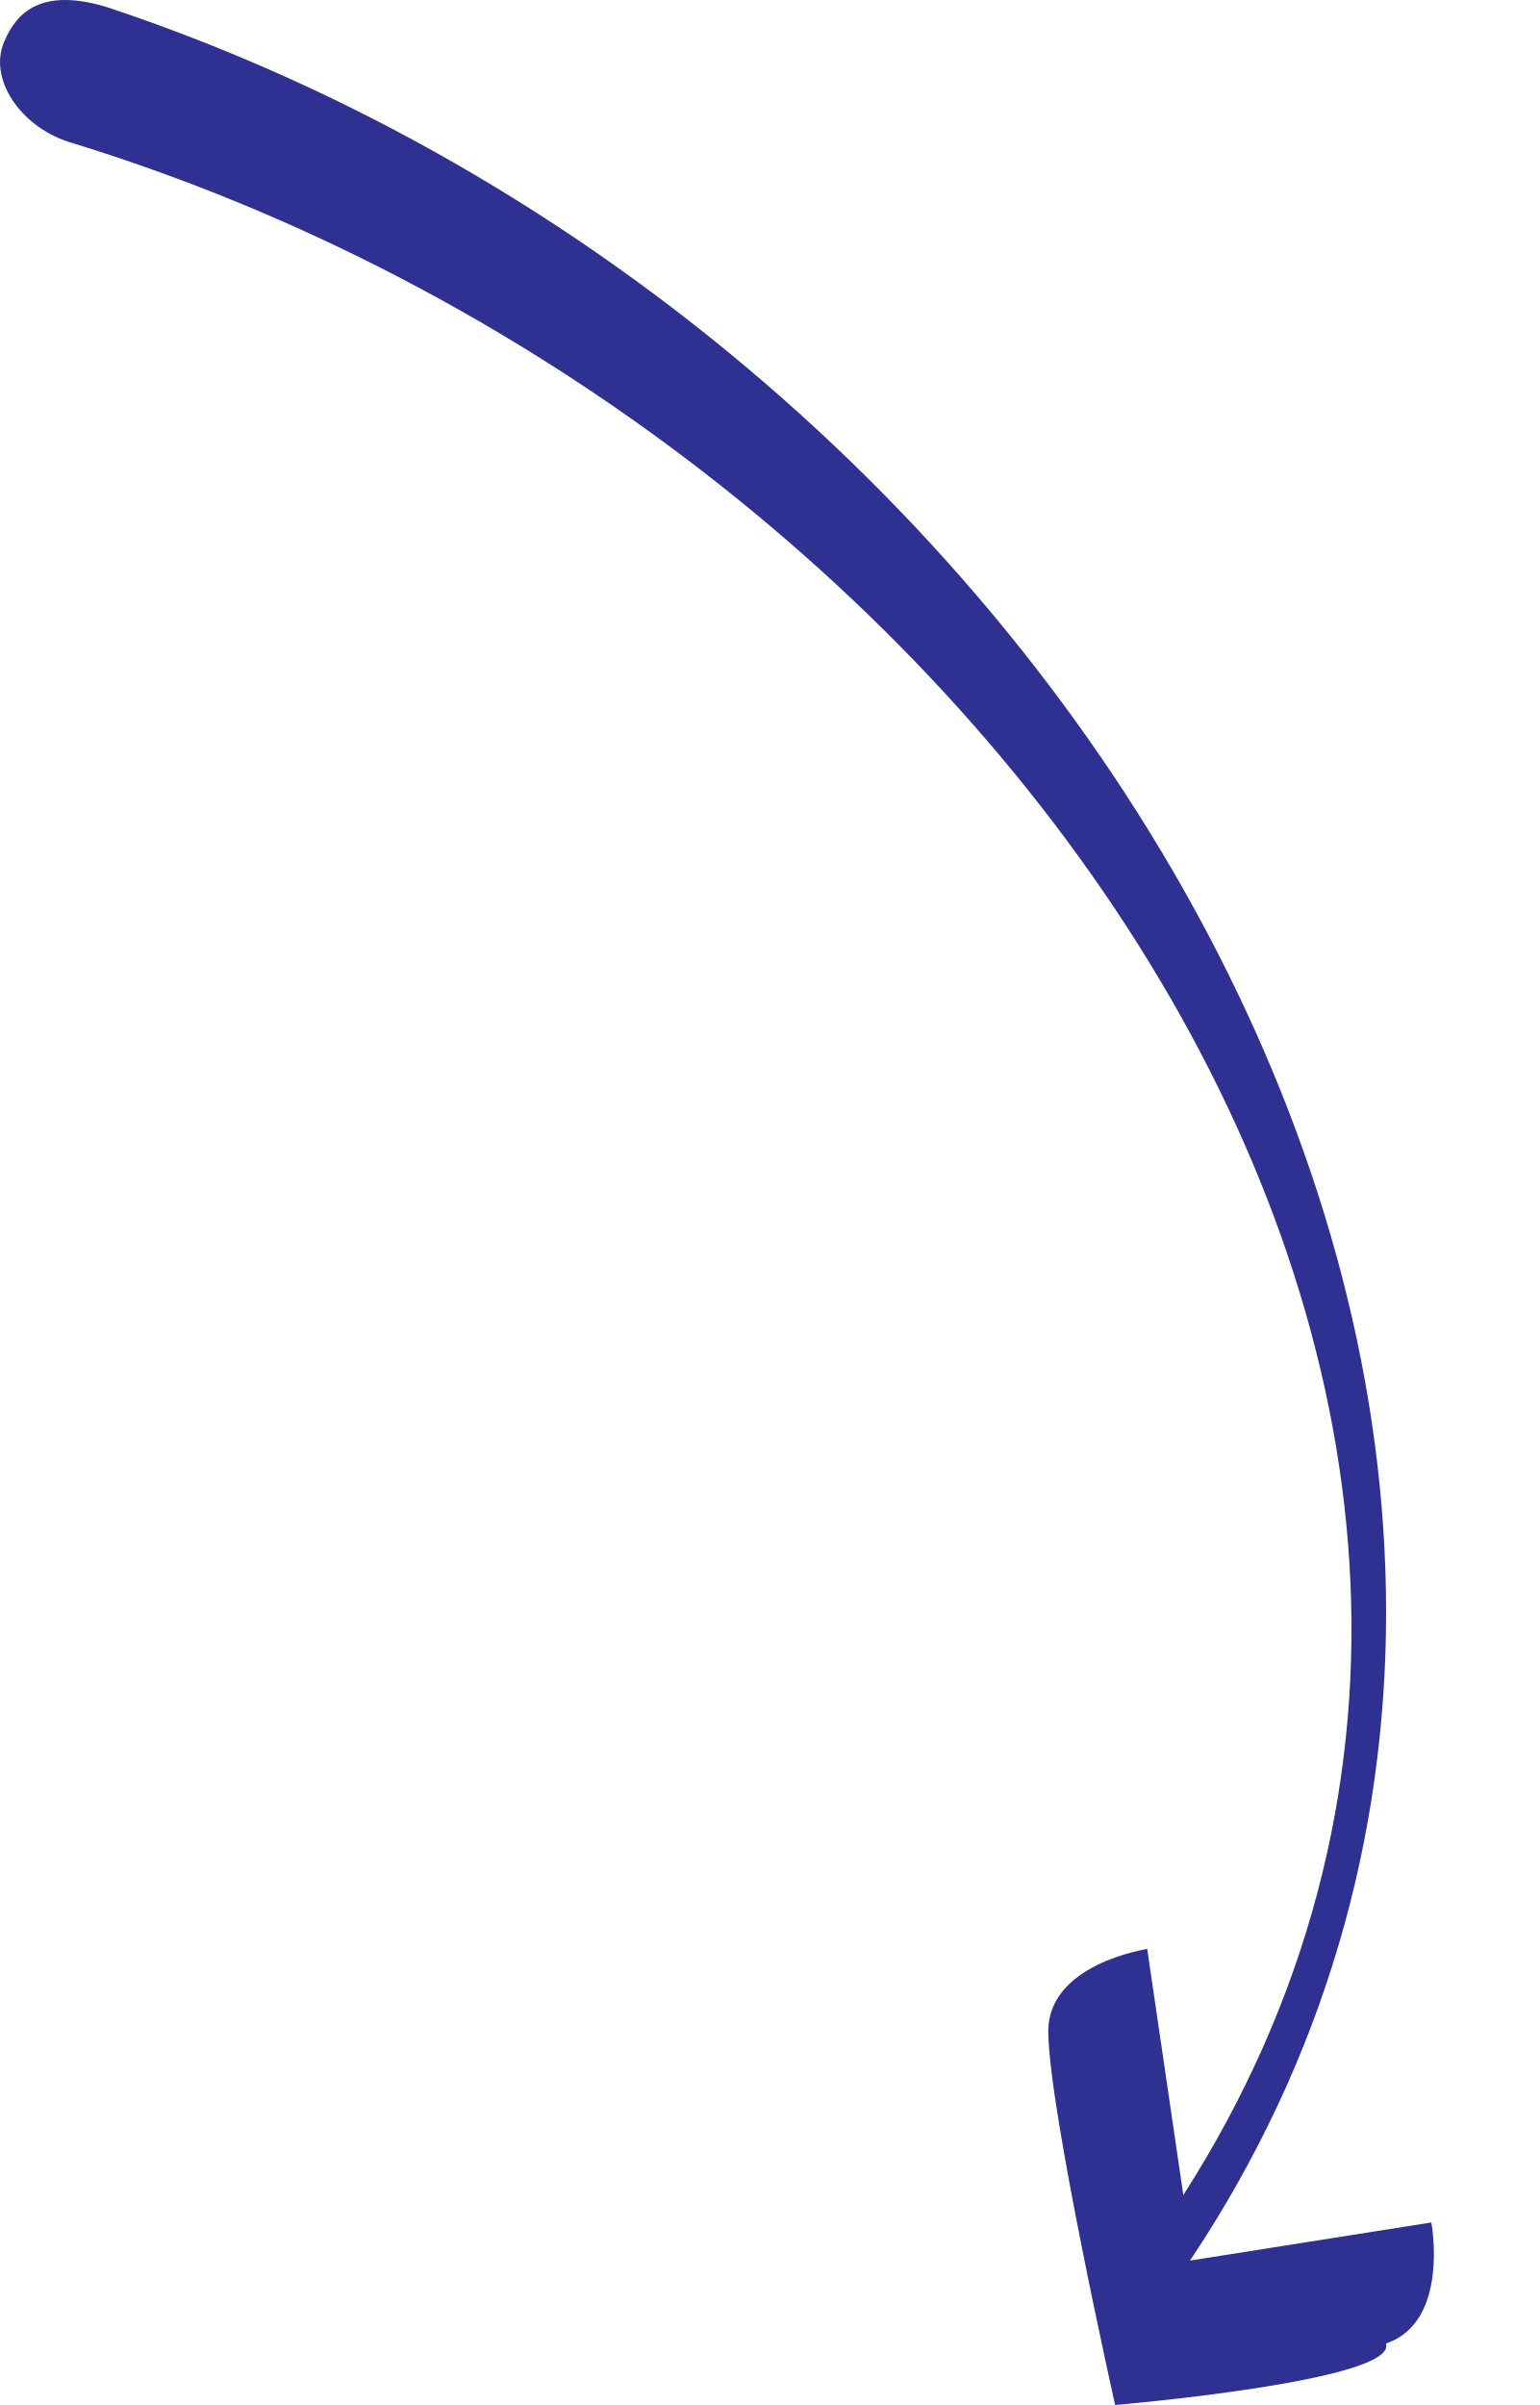
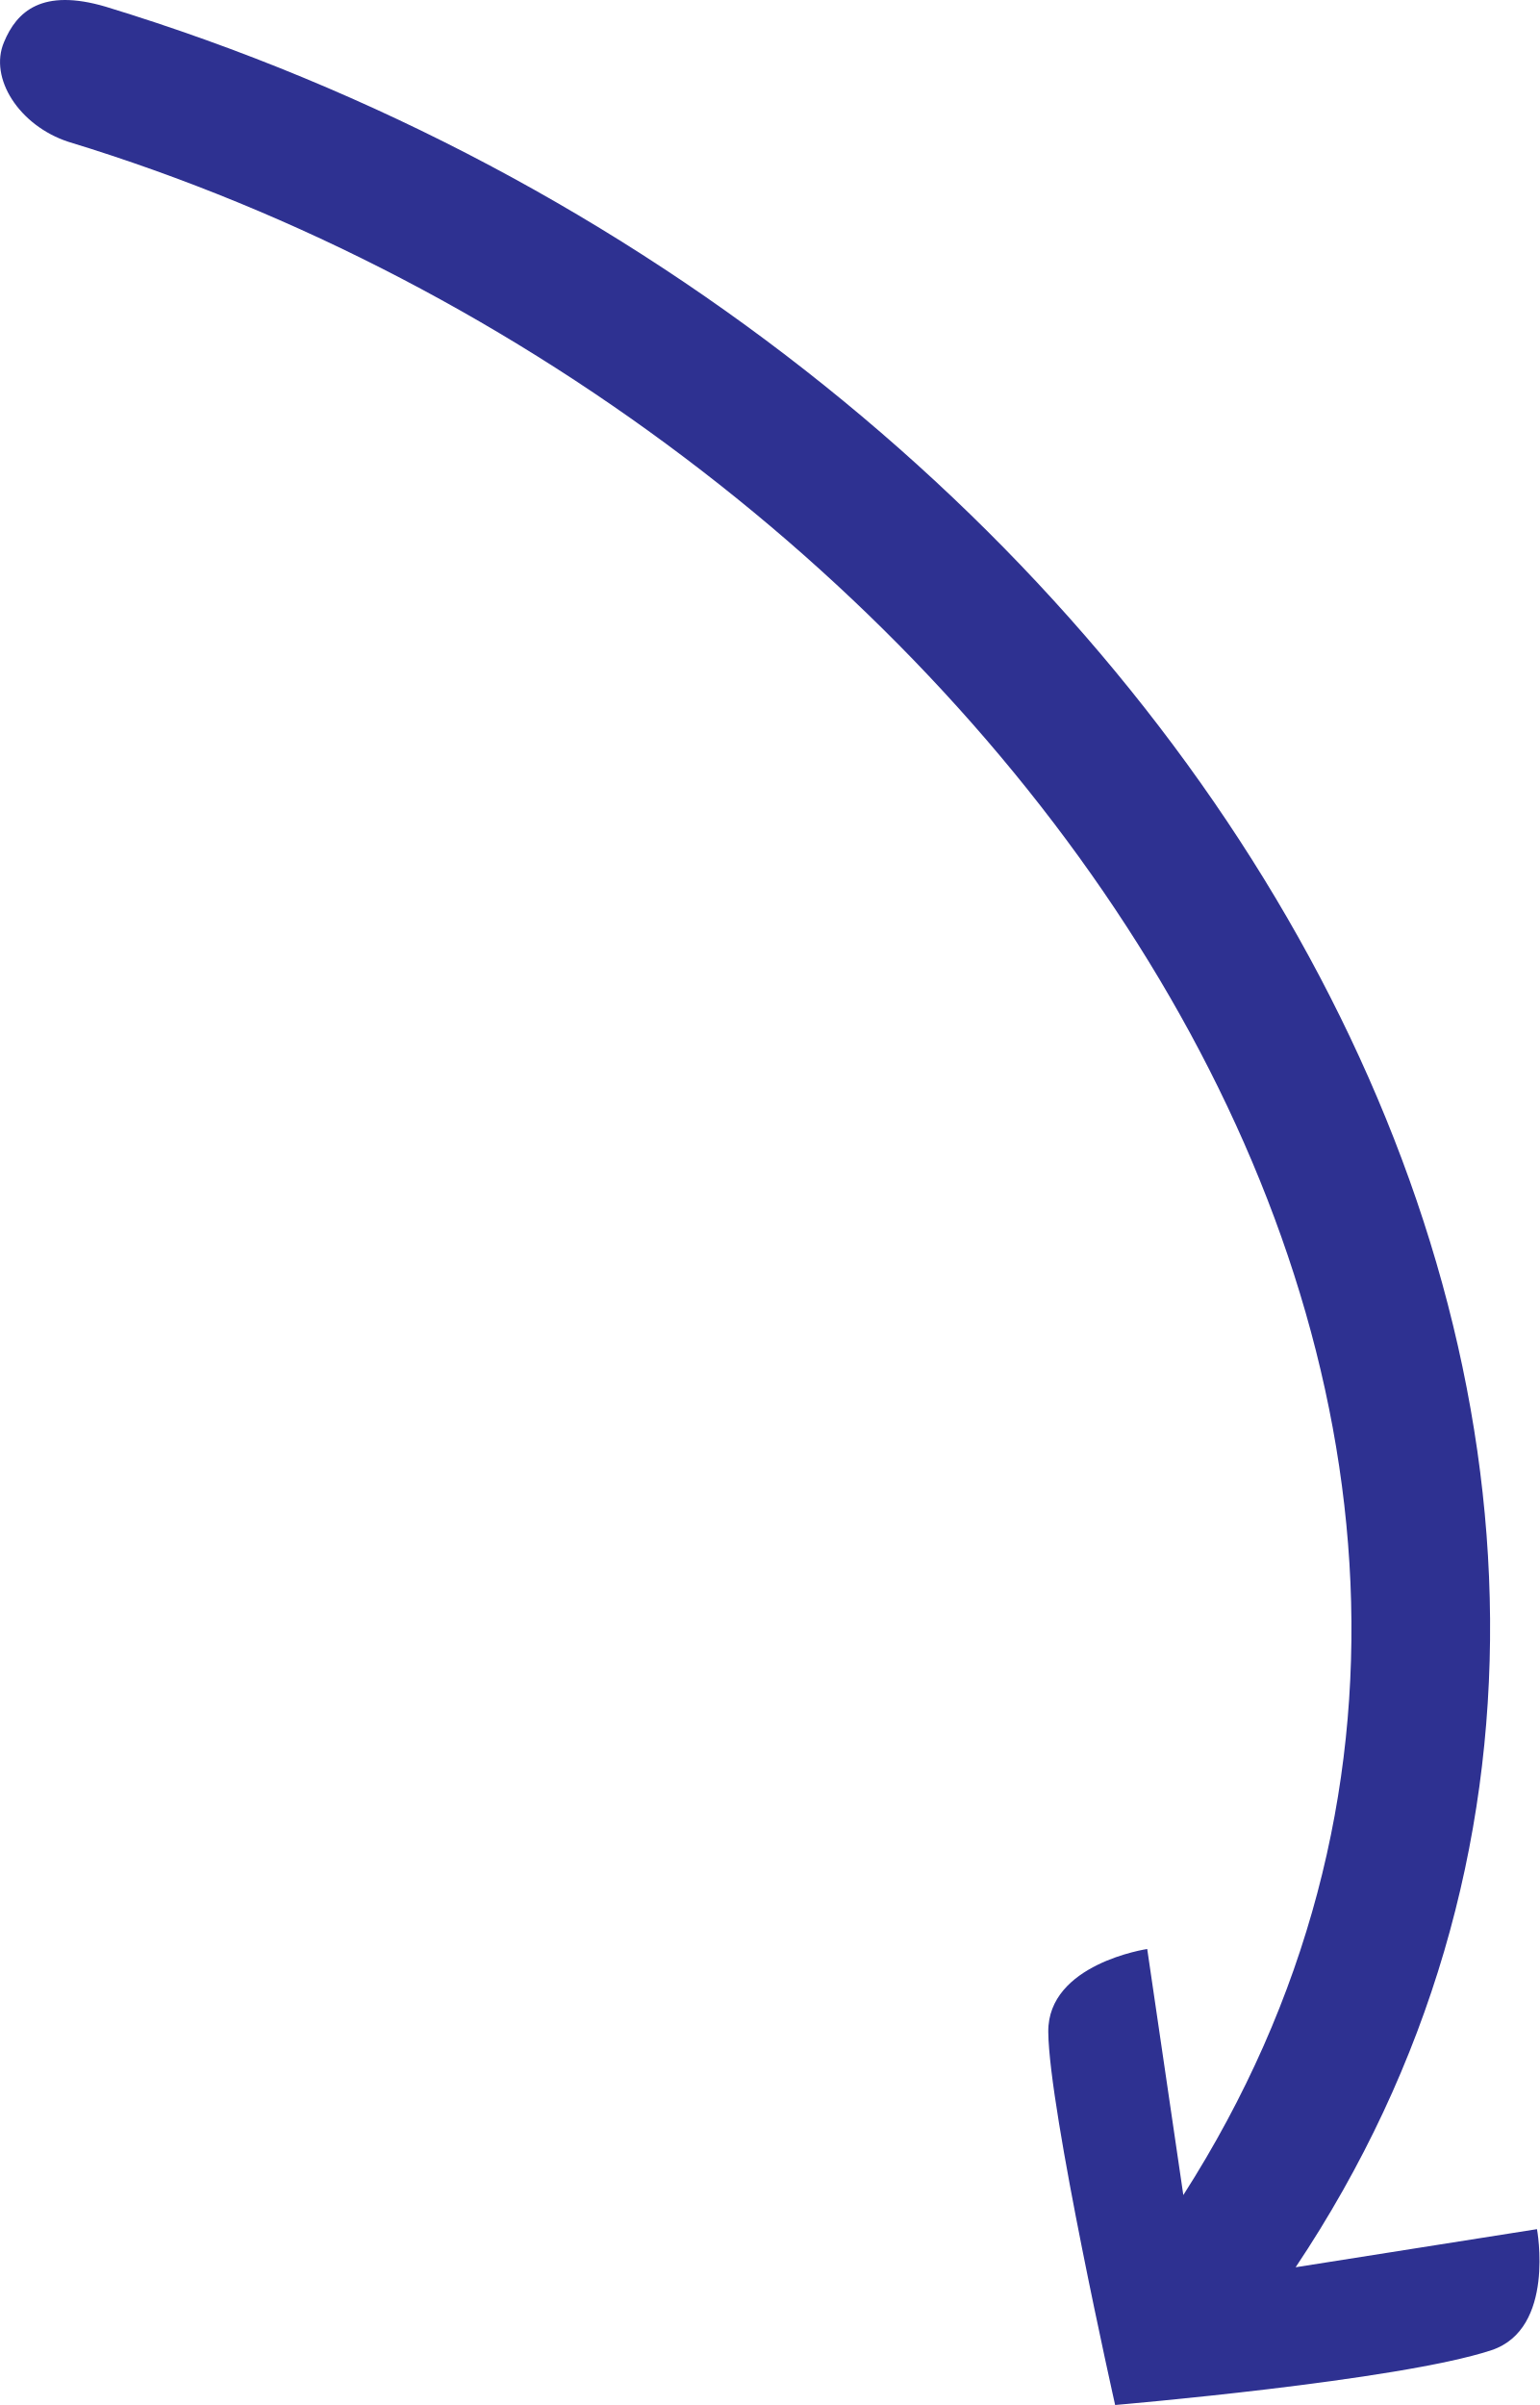
<svg viewBox="0 0 230.3 359.7">
-   <path fill="#2E3191" d="M166.8,359.7c0,0-9.9-44.1-10-55.8c-0.1-10.2,14.8-12.4,14.8-12.4l5.4,36.8   C252.1,210.9,148,63.2,10.2,21.2   C2.9,18.8-1.7,11.7,0.6,6.3   C2.5,1.7,6.3-1.8,15.8,1   161.9,49.4,258.9,217,178,338.1l36.1-5.7   c0,0,2.8,14.9-6.8,18.1   C209.2,356.1,166.8,359.7,166.8,359.7z" />
+   <path fill="#2E3191" d="M166.8,359.7c0,0-9.9-44.1-10-55.8c-0.1-10.2,14.8-12.4,14.8-12.4l5.4,36.8C252.1,210.9,148,63.2,10.2,21.2        C2.9,18.8-1.7,11.7,0.6,6.3C2.5,1.7,6.3-1.8,15.8,1c161.9,49.4,258.9,217,178,338.1l36.1-5.7c0,0,2.8,14.9-6.8,18.1        C209.2,356.1,166.8,359.7,166.8,359.7z" />
</svg>
